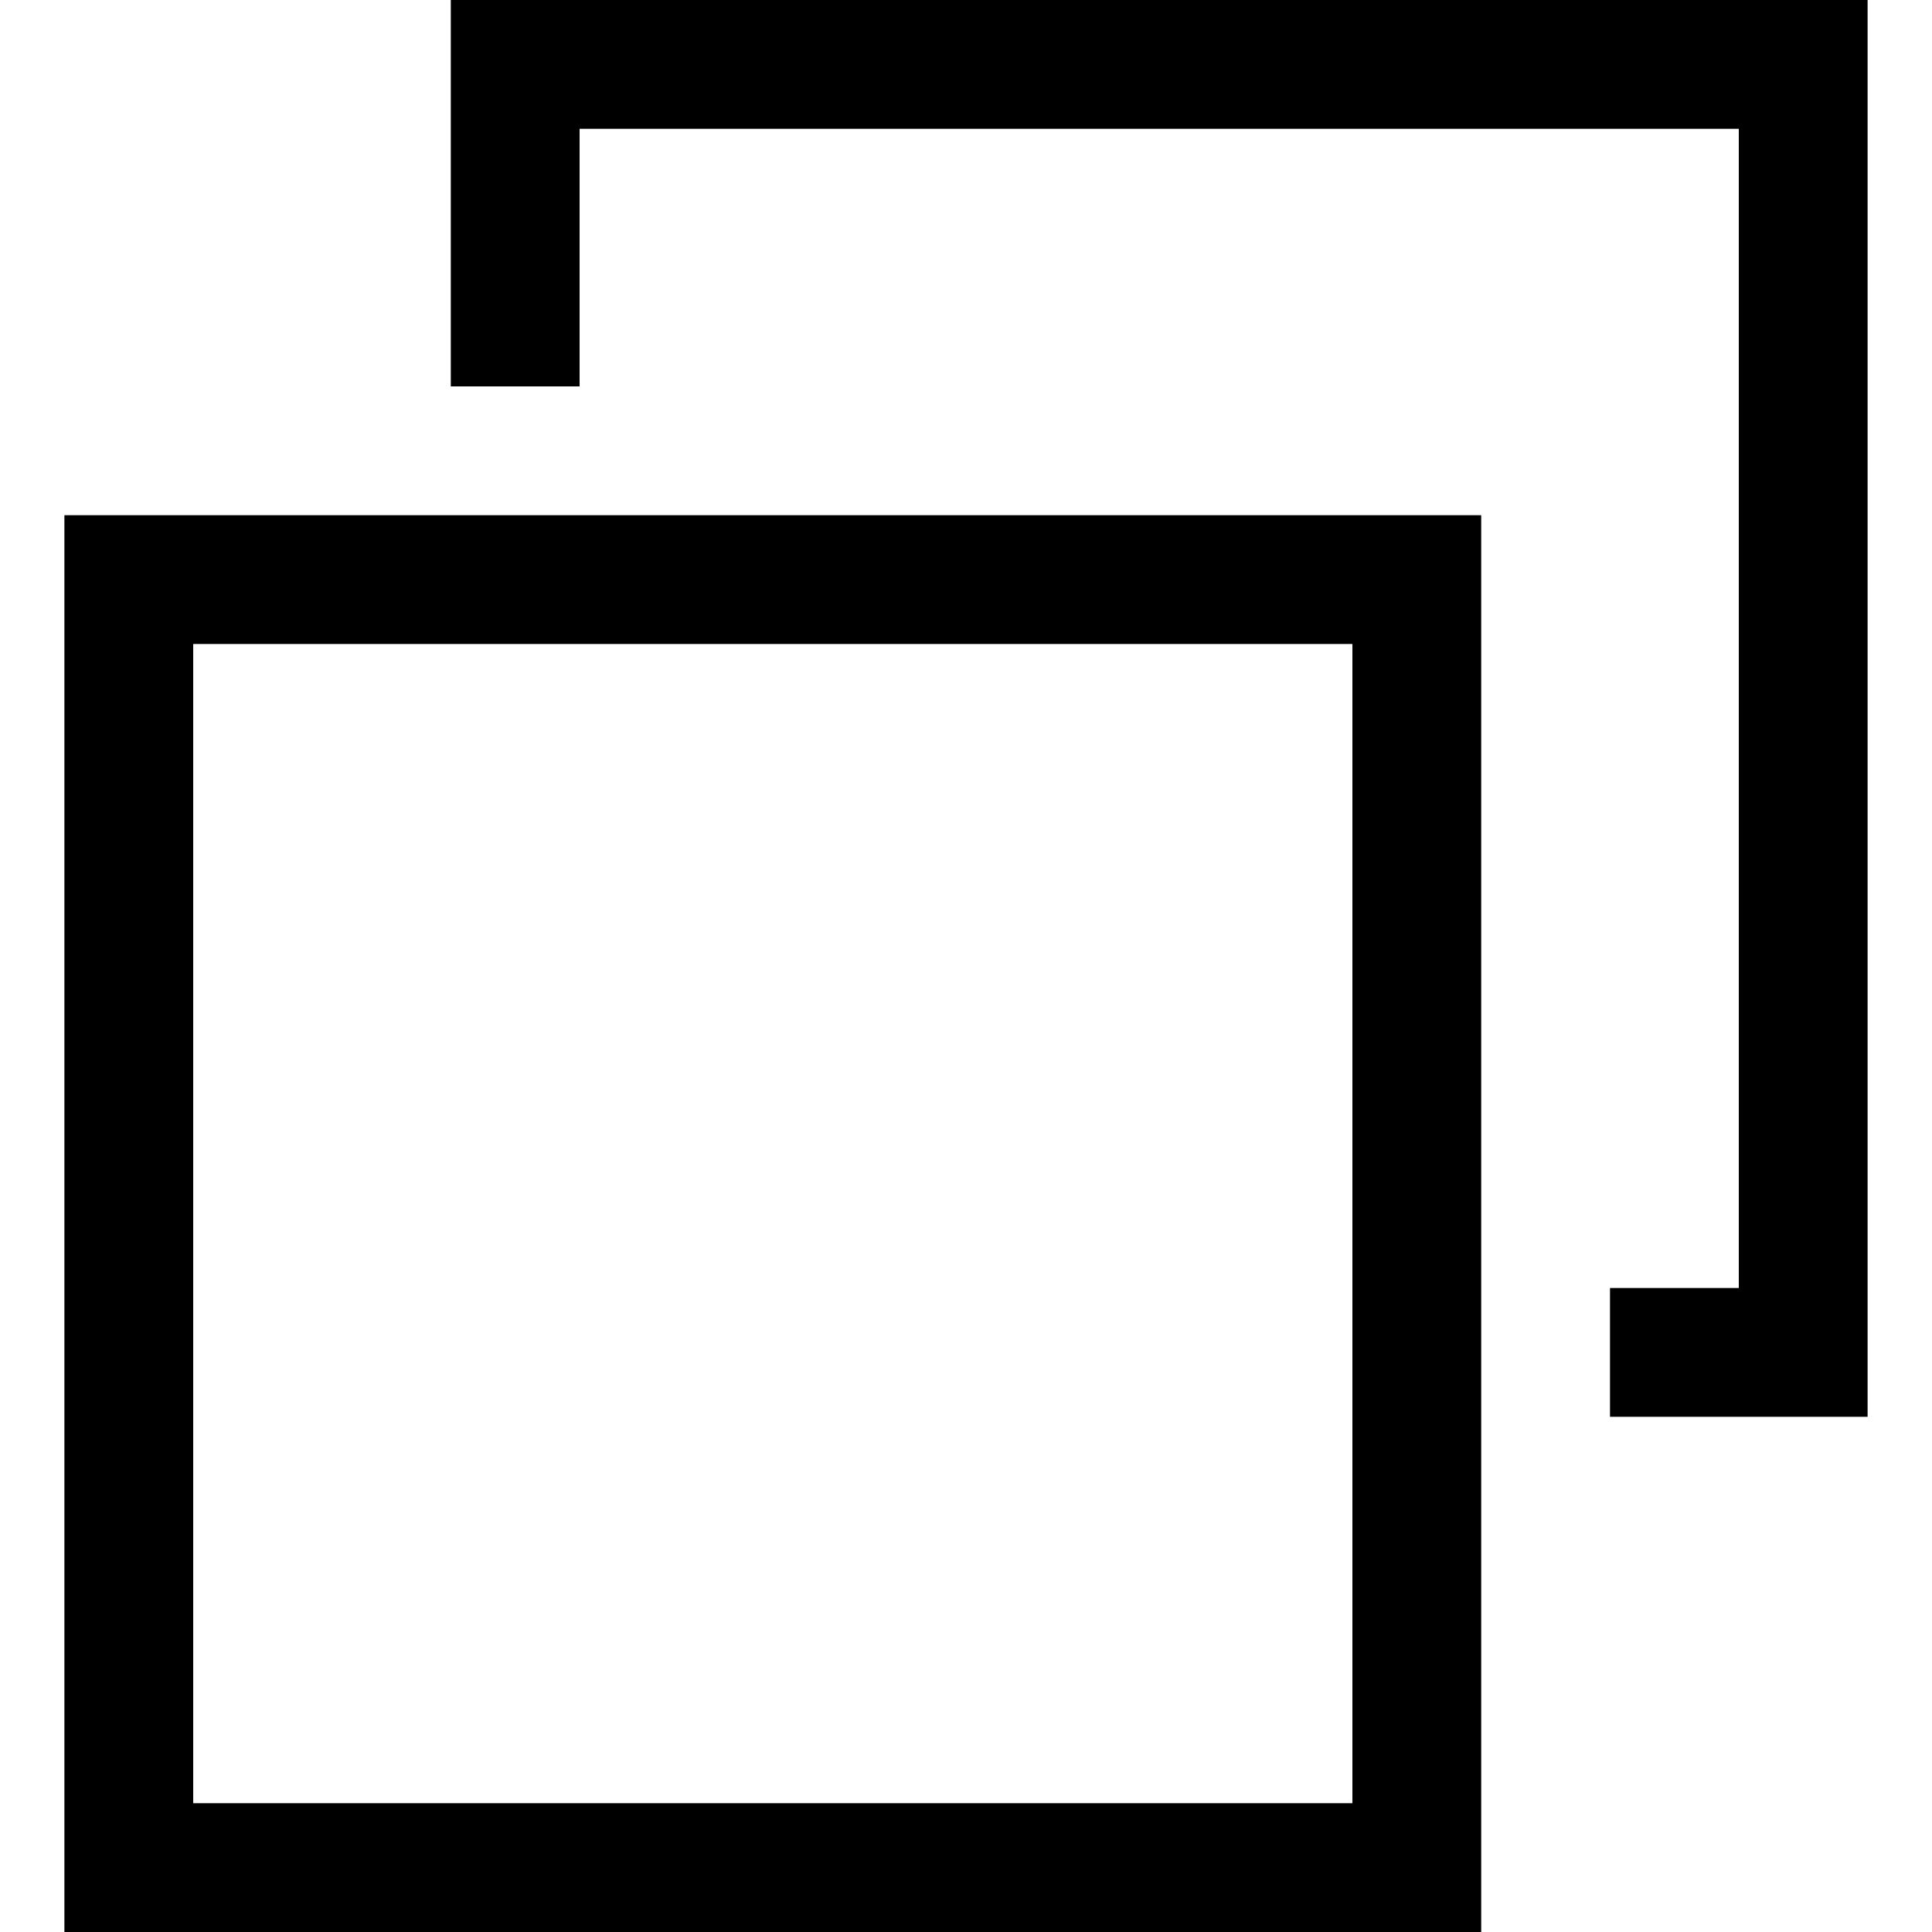
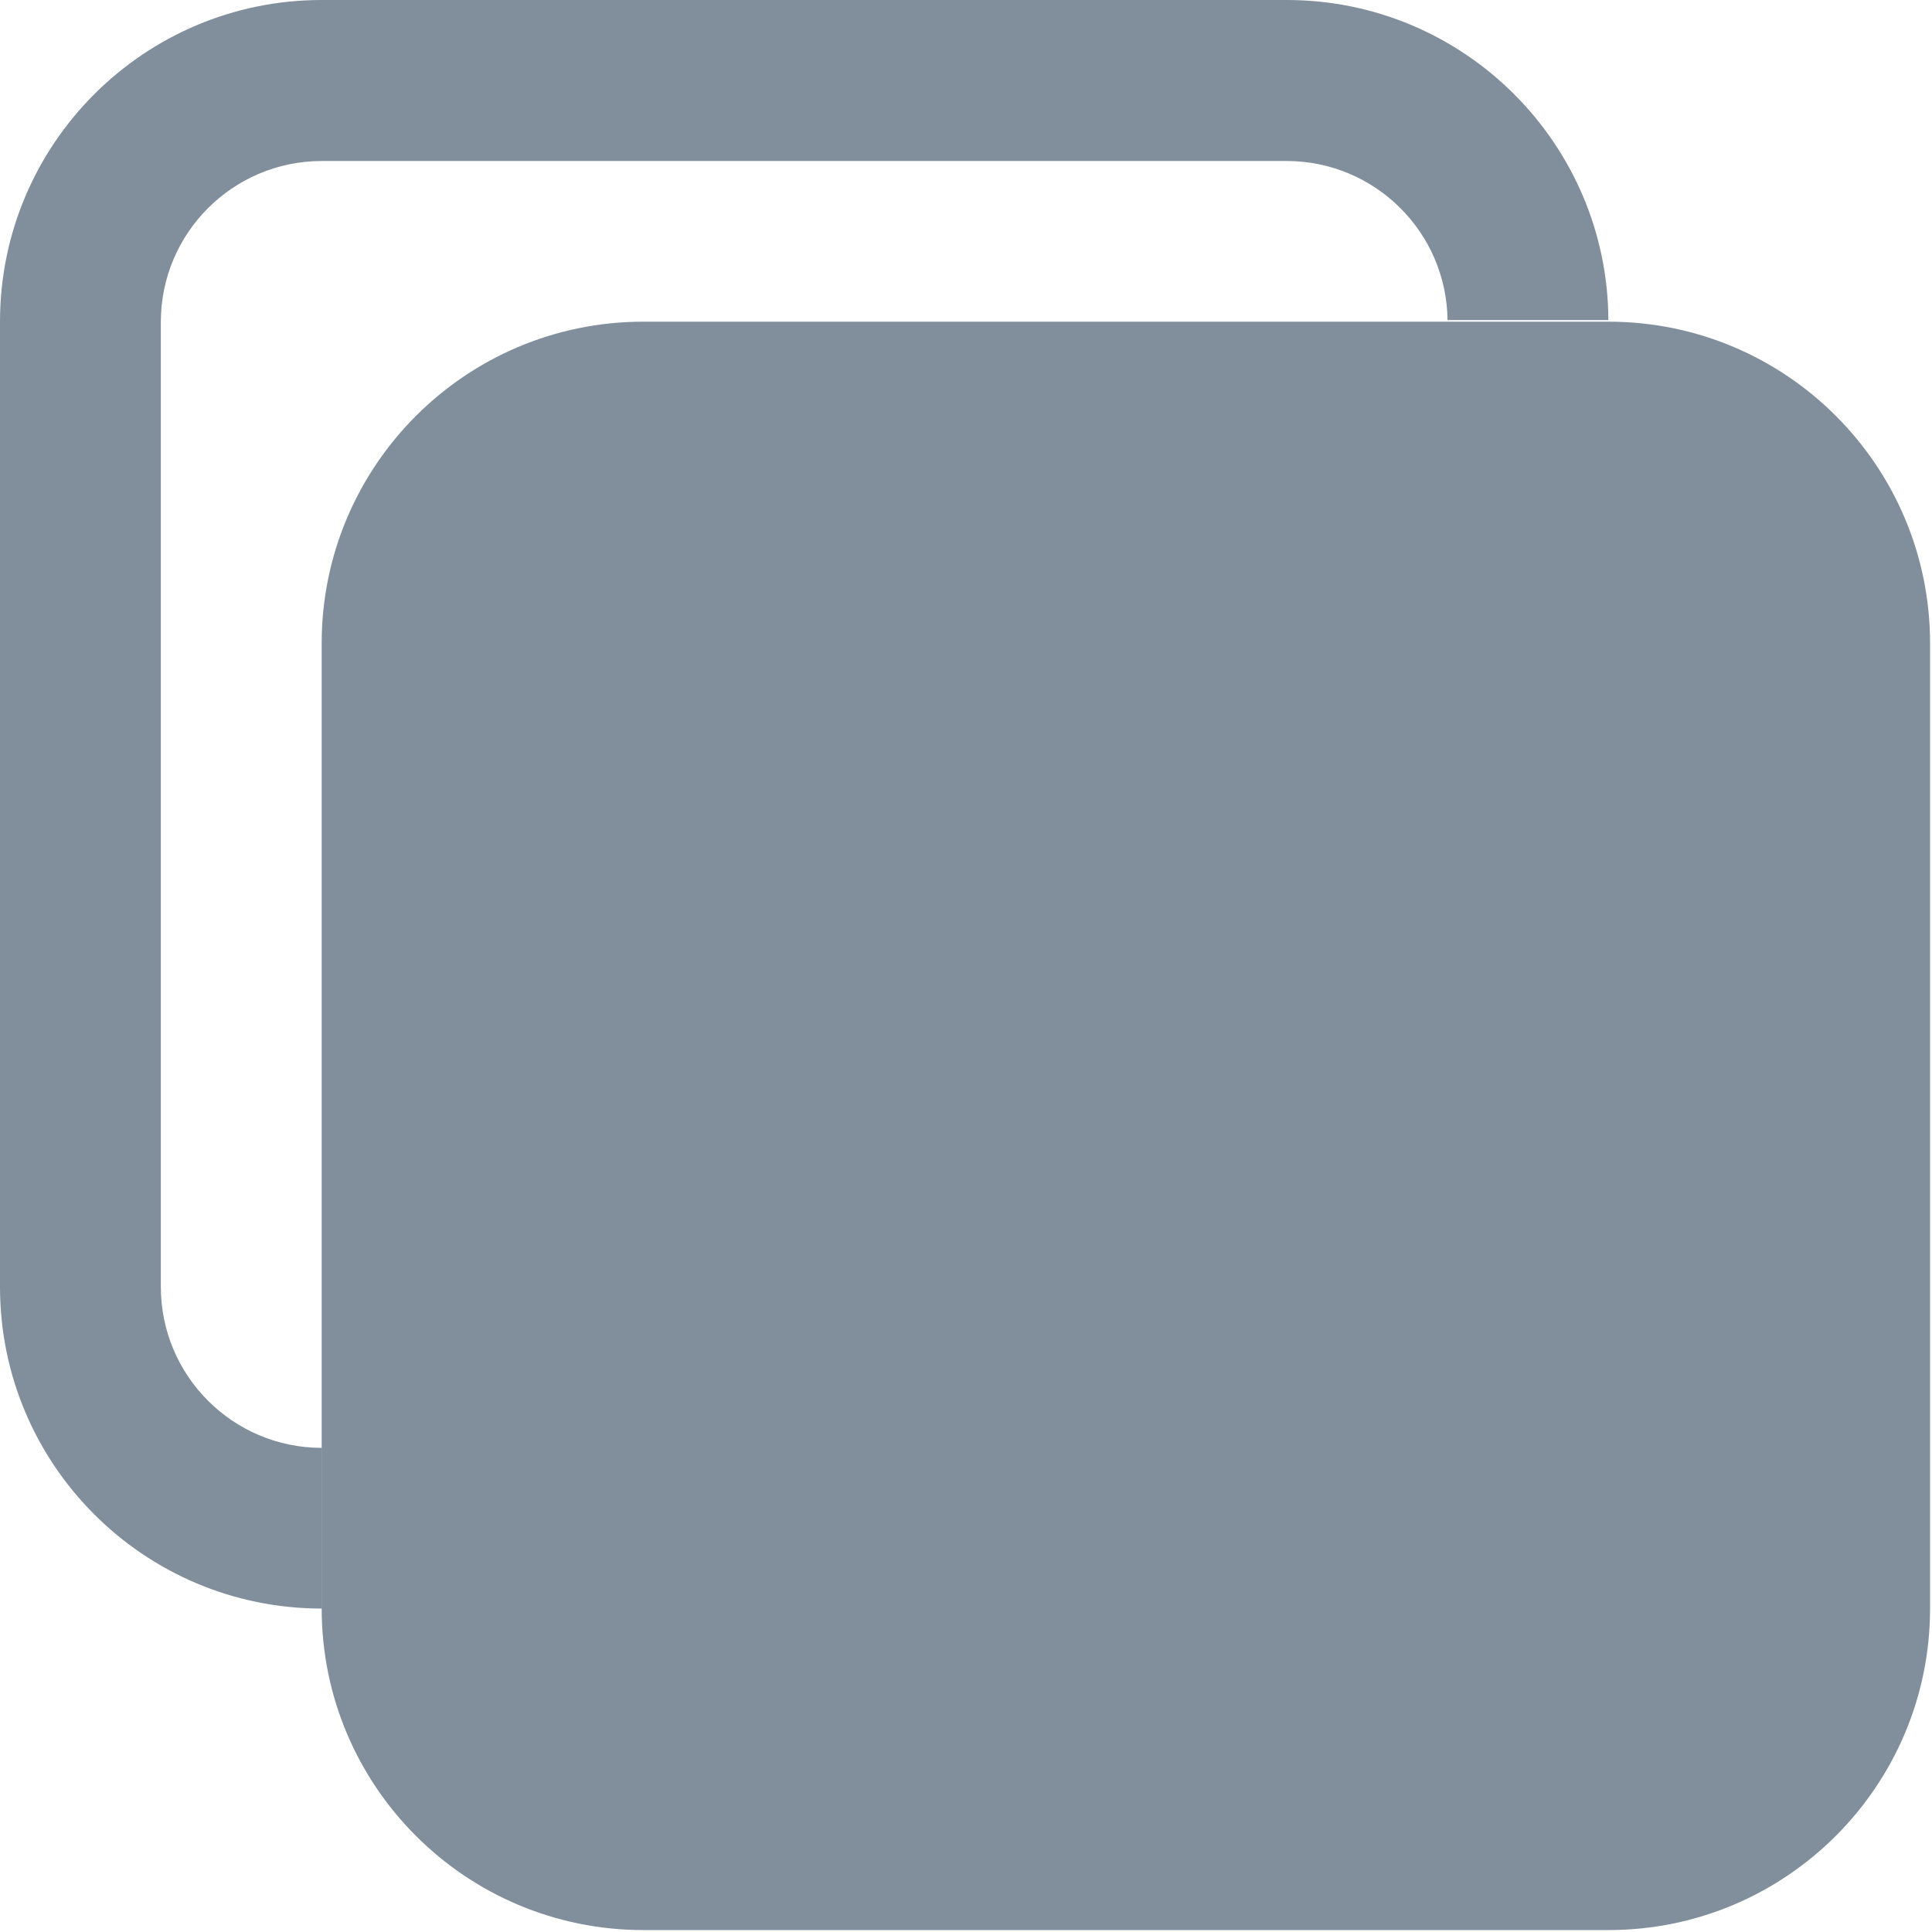
- <svg xmlns="http://www.w3.org/2000/svg" t="1575886843424" class="icon" viewBox="0 0 1024 1024" version="1.1" p-id="5409" width="200" height="200">
+ <svg xmlns="http://www.w3.org/2000/svg" t="1581868326726" class="icon" viewBox="0 0 1024 1024" version="1.1" p-id="2591" width="140" height="140">
  <defs>
    <style type="text/css" />
  </defs>
-   <path d="M34.133 273.067h750.933v68.267H34.133V273.067z m682.667 0h68.267v750.933h-68.267V273.067zM34.133 273.067h68.267v750.933H34.133V273.067z m0 682.667h682.667v68.267H34.133v-68.267zM238.933 0h68.267v204.8H238.933V0z m0 0h750.933v68.267H238.933V0z m682.667 0h68.267v750.933h-68.267V0z m-68.267 682.667h136.533v68.267h-136.533v-68.267z" p-id="5410" />
+   <path d="M340.992 170.496H852.48c94.208 0 170.496 76.373 170.496 170.496V852.48a170.496 170.496 0 0 1-170.496 170.496H340.992A170.496 170.496 0 0 1 170.496 852.48V340.992c0-94.123 76.373-170.496 170.496-170.496z" fill="#808F9B" p-id="2592" />
+   <path d="M170.667 767.232v85.333h-0.171A170.496 170.496 0 0 1 0 681.899V170.496C0 76.373 76.373 0 170.496 0h511.488c93.867 0 170.069 75.947 170.496 169.643h-85.248A85.333 85.333 0 0 0 681.984 85.333H170.496a85.333 85.333 0 0 0-85.248 85.333v511.403a85.333 85.333 0 0 0 85.333 85.333H170.667z" fill="#808F9B" p-id="2593" />
</svg>
